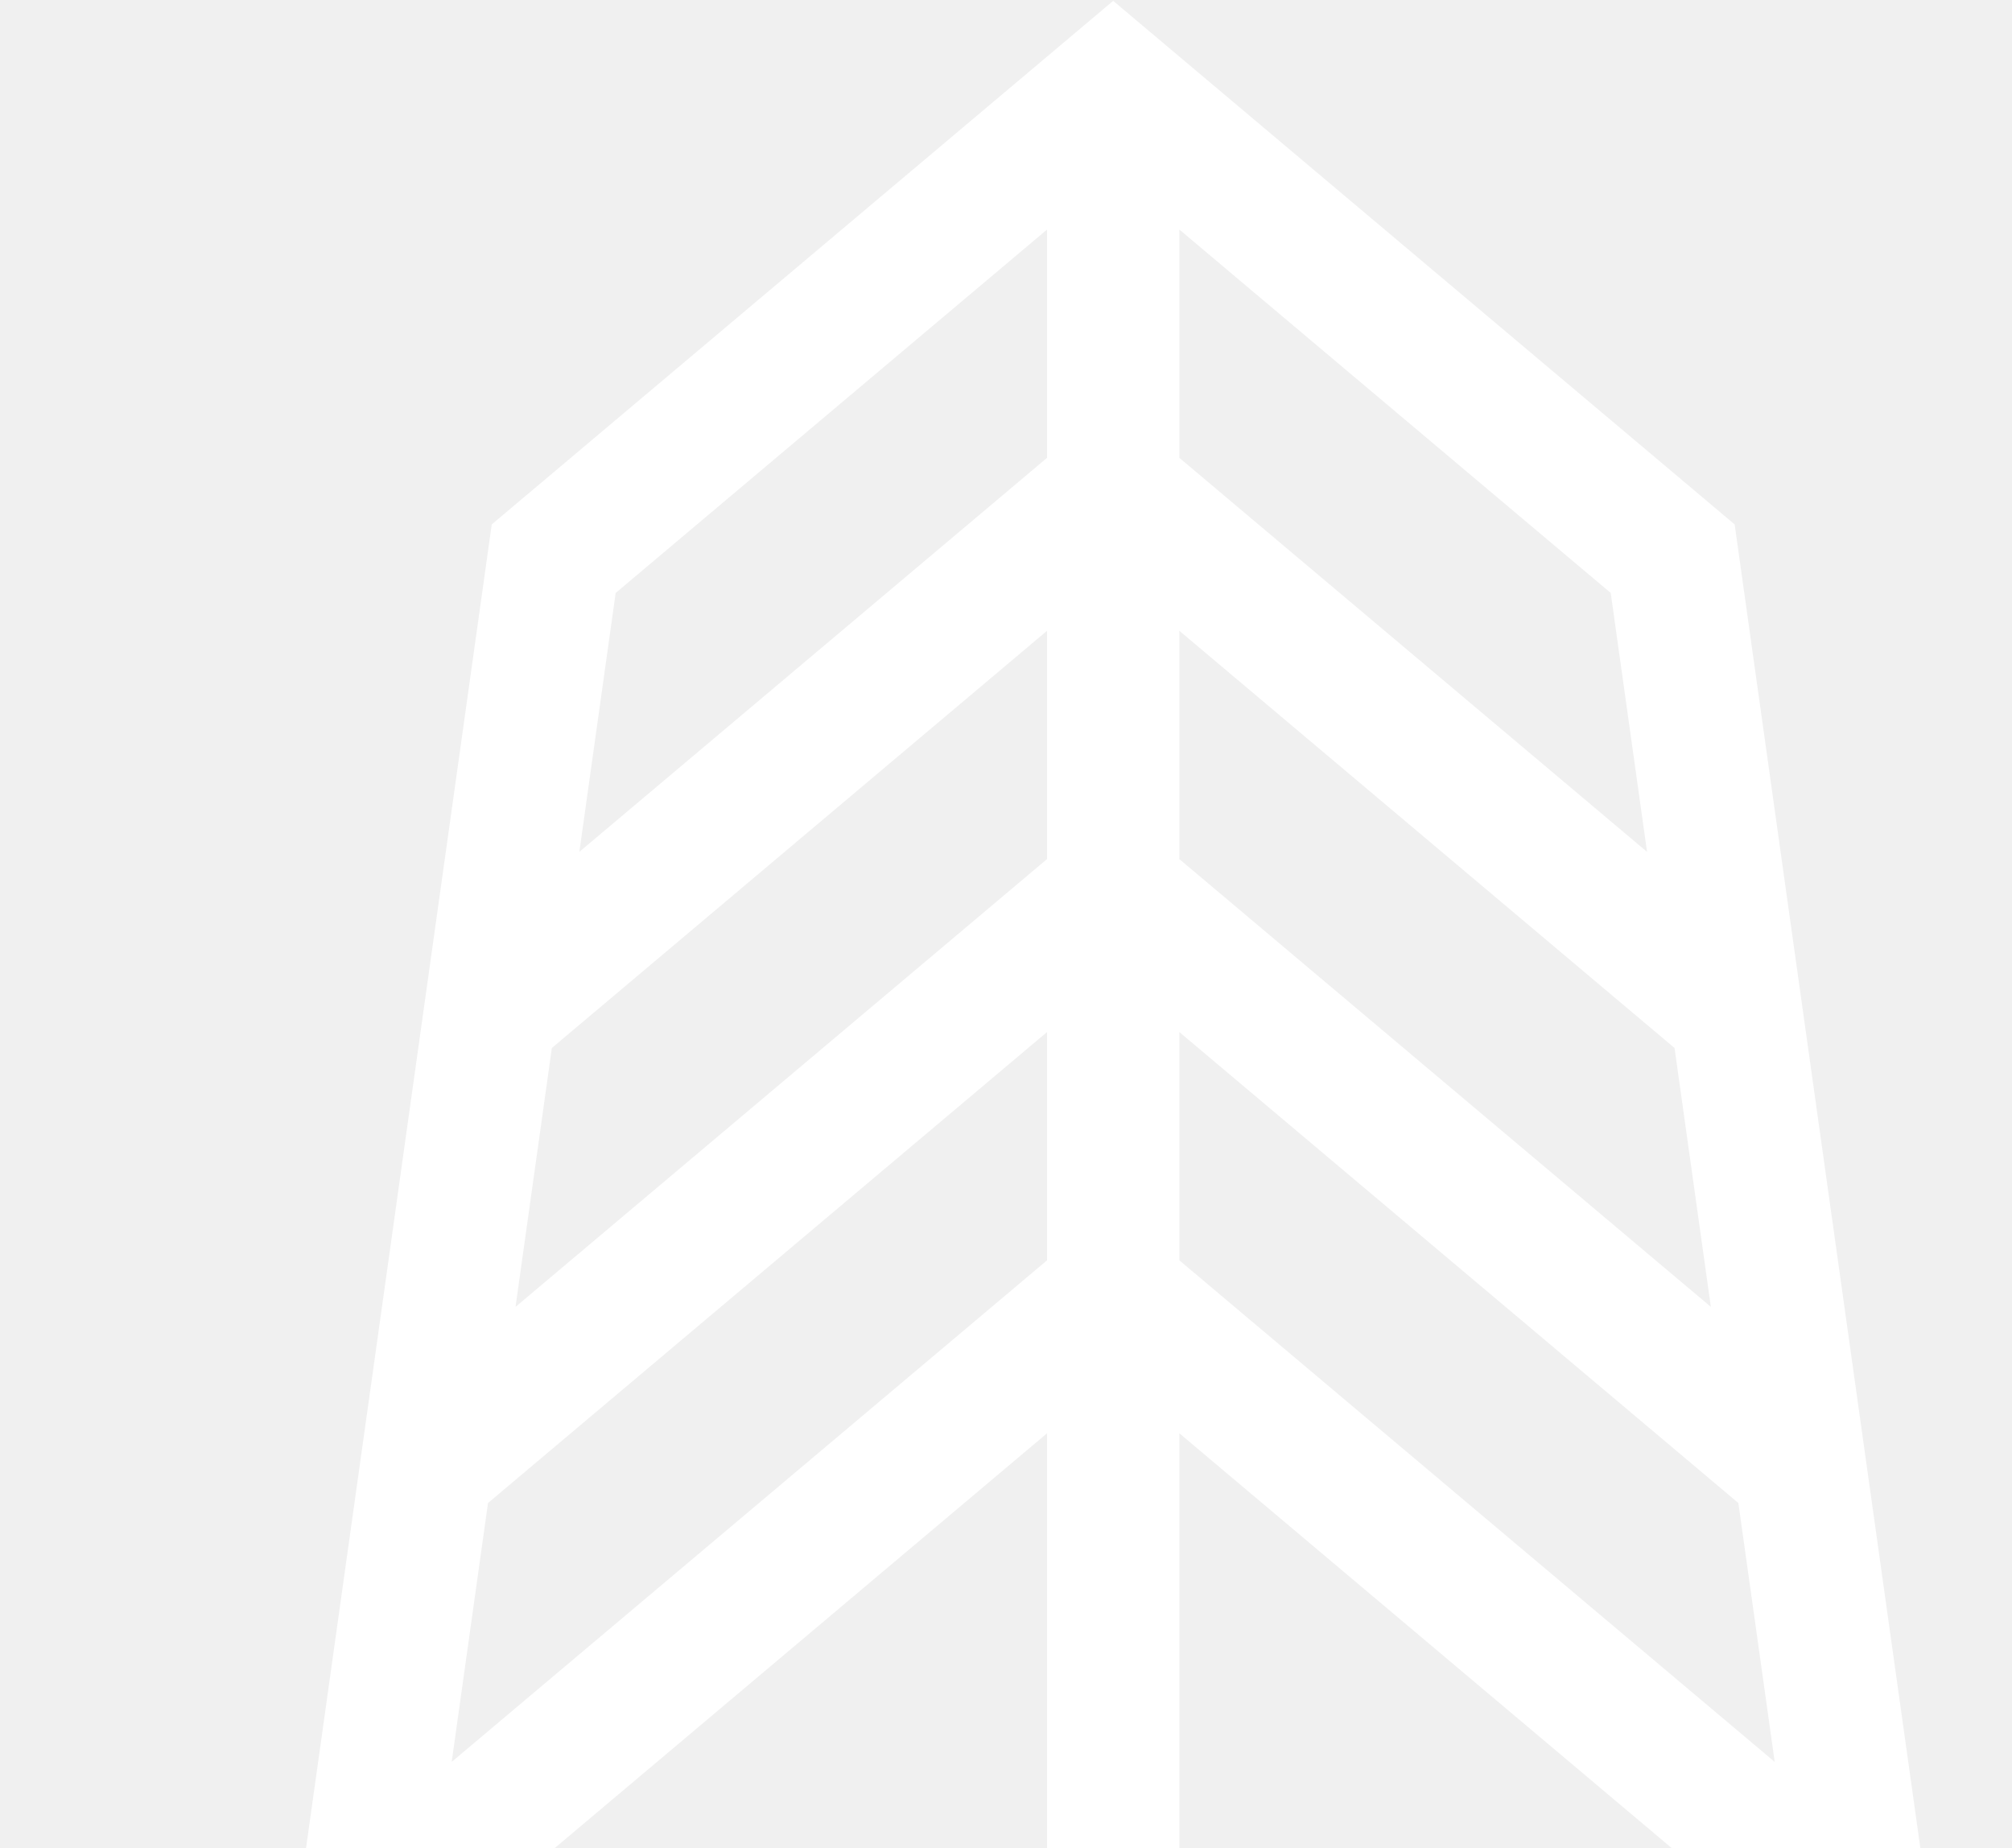
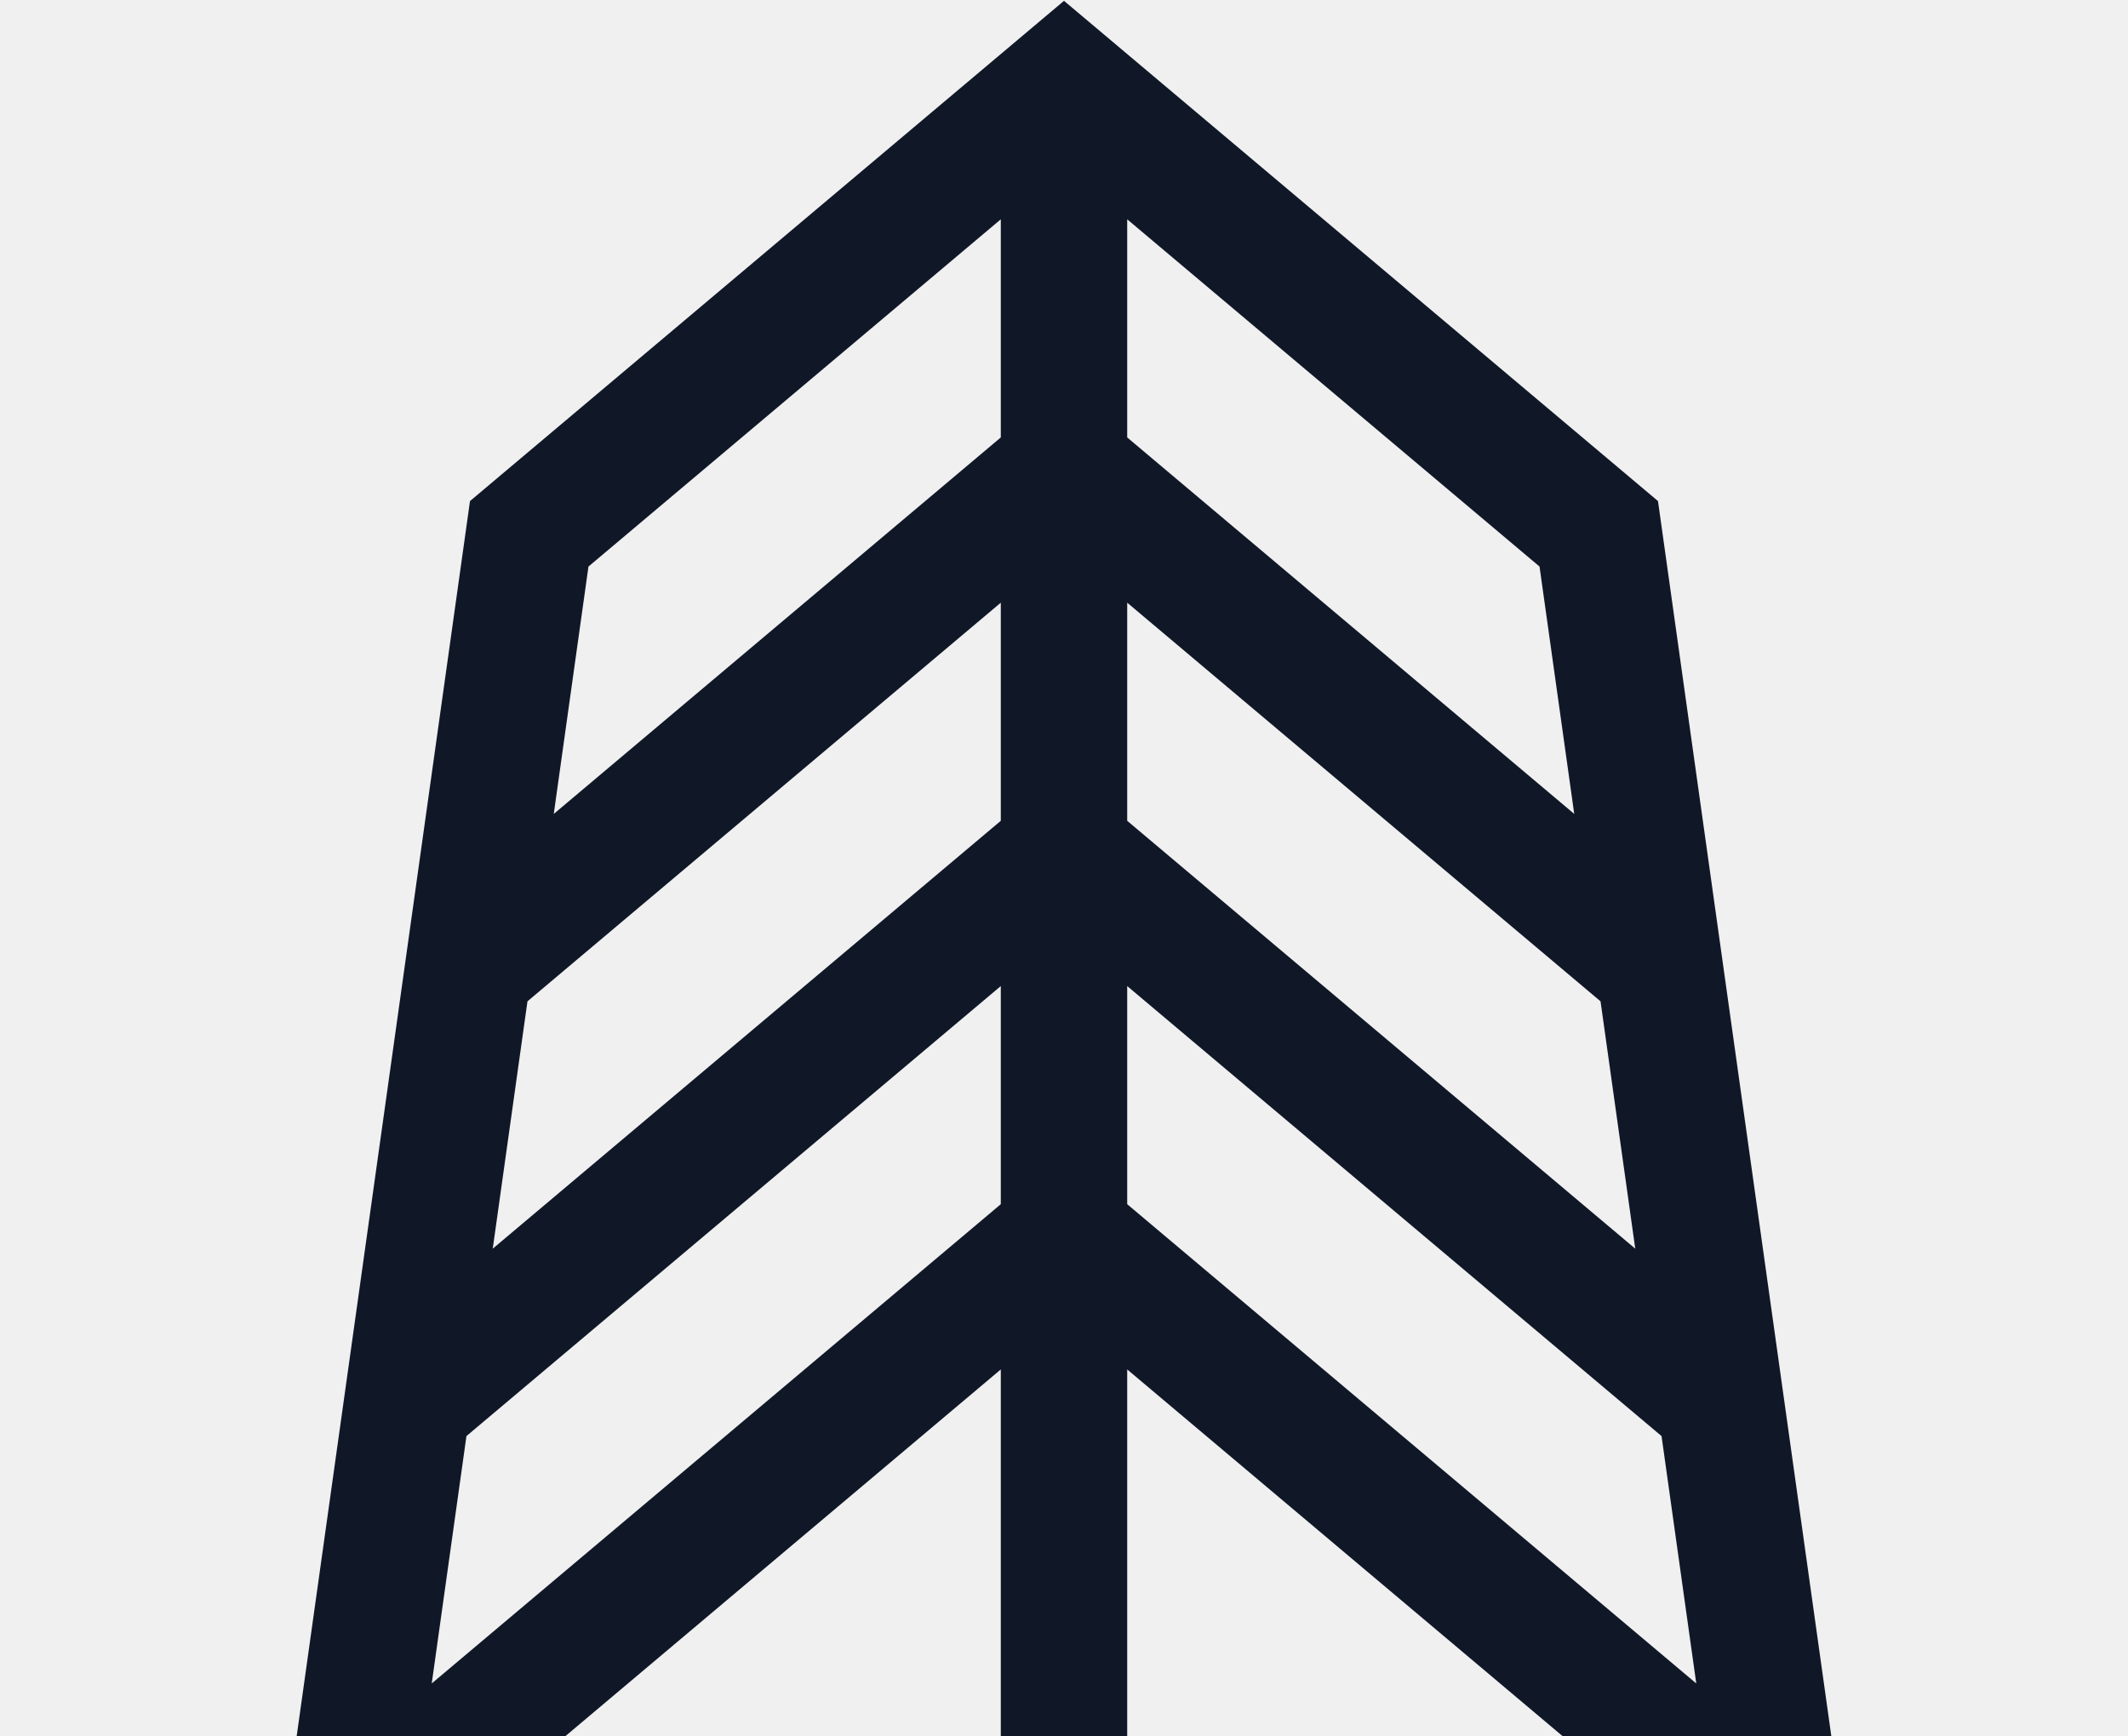
- <svg xmlns="http://www.w3.org/2000/svg" width="122" height="112" viewBox="0 0 122 112" fill="none">
-   <path d="M71.51 126.928V120.649H117.649L105.183 31.796L67.5 0.052L29.817 31.796L17.351 120.649H63.49V126.928H0V134.948H135V126.928H71.51ZM71.51 13.916L97.668 35.951L99.87 51.648L71.51 27.758V13.916H71.51ZM71.51 38.244L101.538 63.54L103.74 79.236L71.51 52.086V38.244ZM71.51 62.572L105.408 91.128L107.611 106.825L71.51 76.413V62.572ZM71.51 86.9L102.052 112.628H71.51V86.9ZM37.332 35.951L63.49 13.917V27.758L35.13 51.648L37.332 35.951ZM63.49 112.629H32.948L63.49 86.9V112.629ZM63.49 76.413L27.389 106.824L29.591 91.128L63.49 62.572V76.413ZM63.49 52.085L31.26 79.236L33.462 63.54L63.49 38.244V52.085Z" fill="white" />
+ <svg xmlns="http://www.w3.org/2000/svg" width="114" height="93" viewBox="0 0 114 93" fill="none">
+   <path d="M60.386 107.184V101.881H99.348L88.821 26.85L57 0.044L25.178 26.85L14.652 101.881H53.614V107.184H0V113.956H114V107.184H60.386ZM60.386 11.752L82.475 30.359L84.334 43.613L60.386 23.44V11.752H60.386ZM60.386 32.295L85.743 53.656L87.603 66.91L60.386 43.983V32.295ZM60.386 52.839L89.011 76.953L90.871 90.208L60.386 64.527V52.839ZM60.386 73.382L86.177 95.109H60.386V73.382ZM31.525 30.359L53.614 11.752V23.44L29.666 43.614L31.525 30.359ZM53.614 95.109H27.823L53.614 73.382V95.109ZM53.614 64.527L23.129 90.207L24.988 76.952L53.614 52.839V64.527ZM53.614 43.983L26.397 66.91L28.257 53.656L53.614 32.295V43.983Z" fill="#101828" />
</svg>
